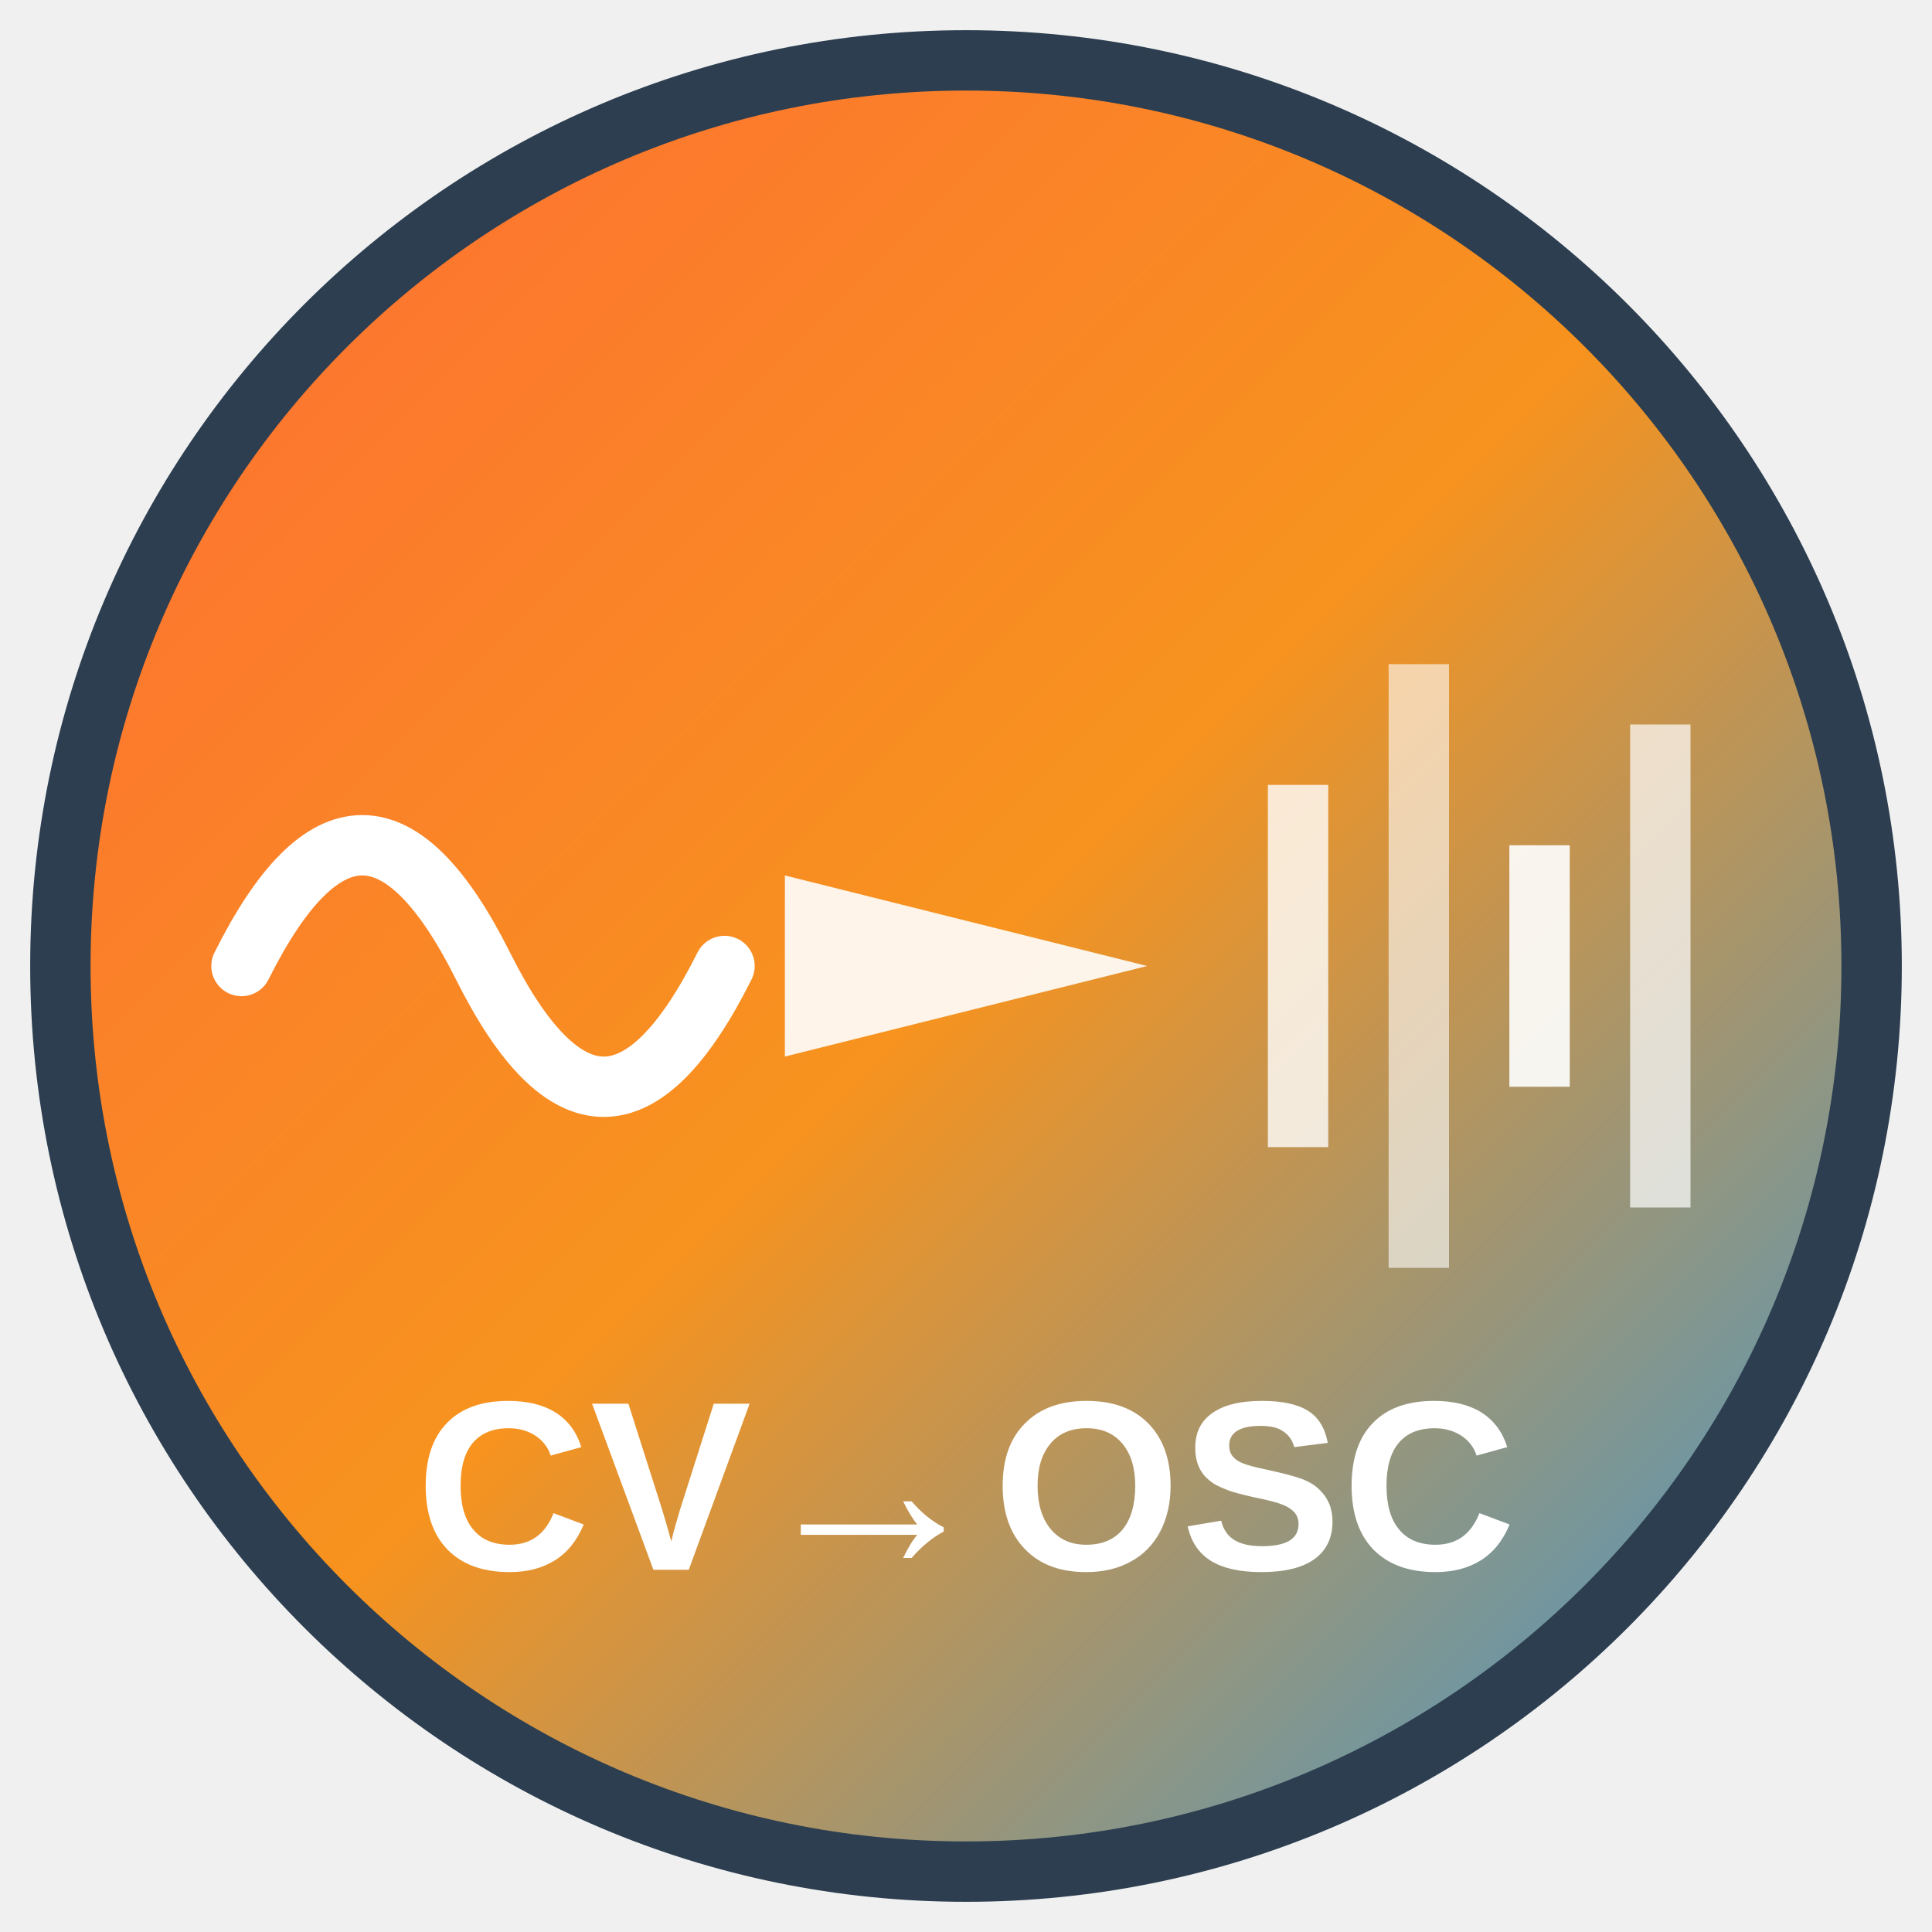
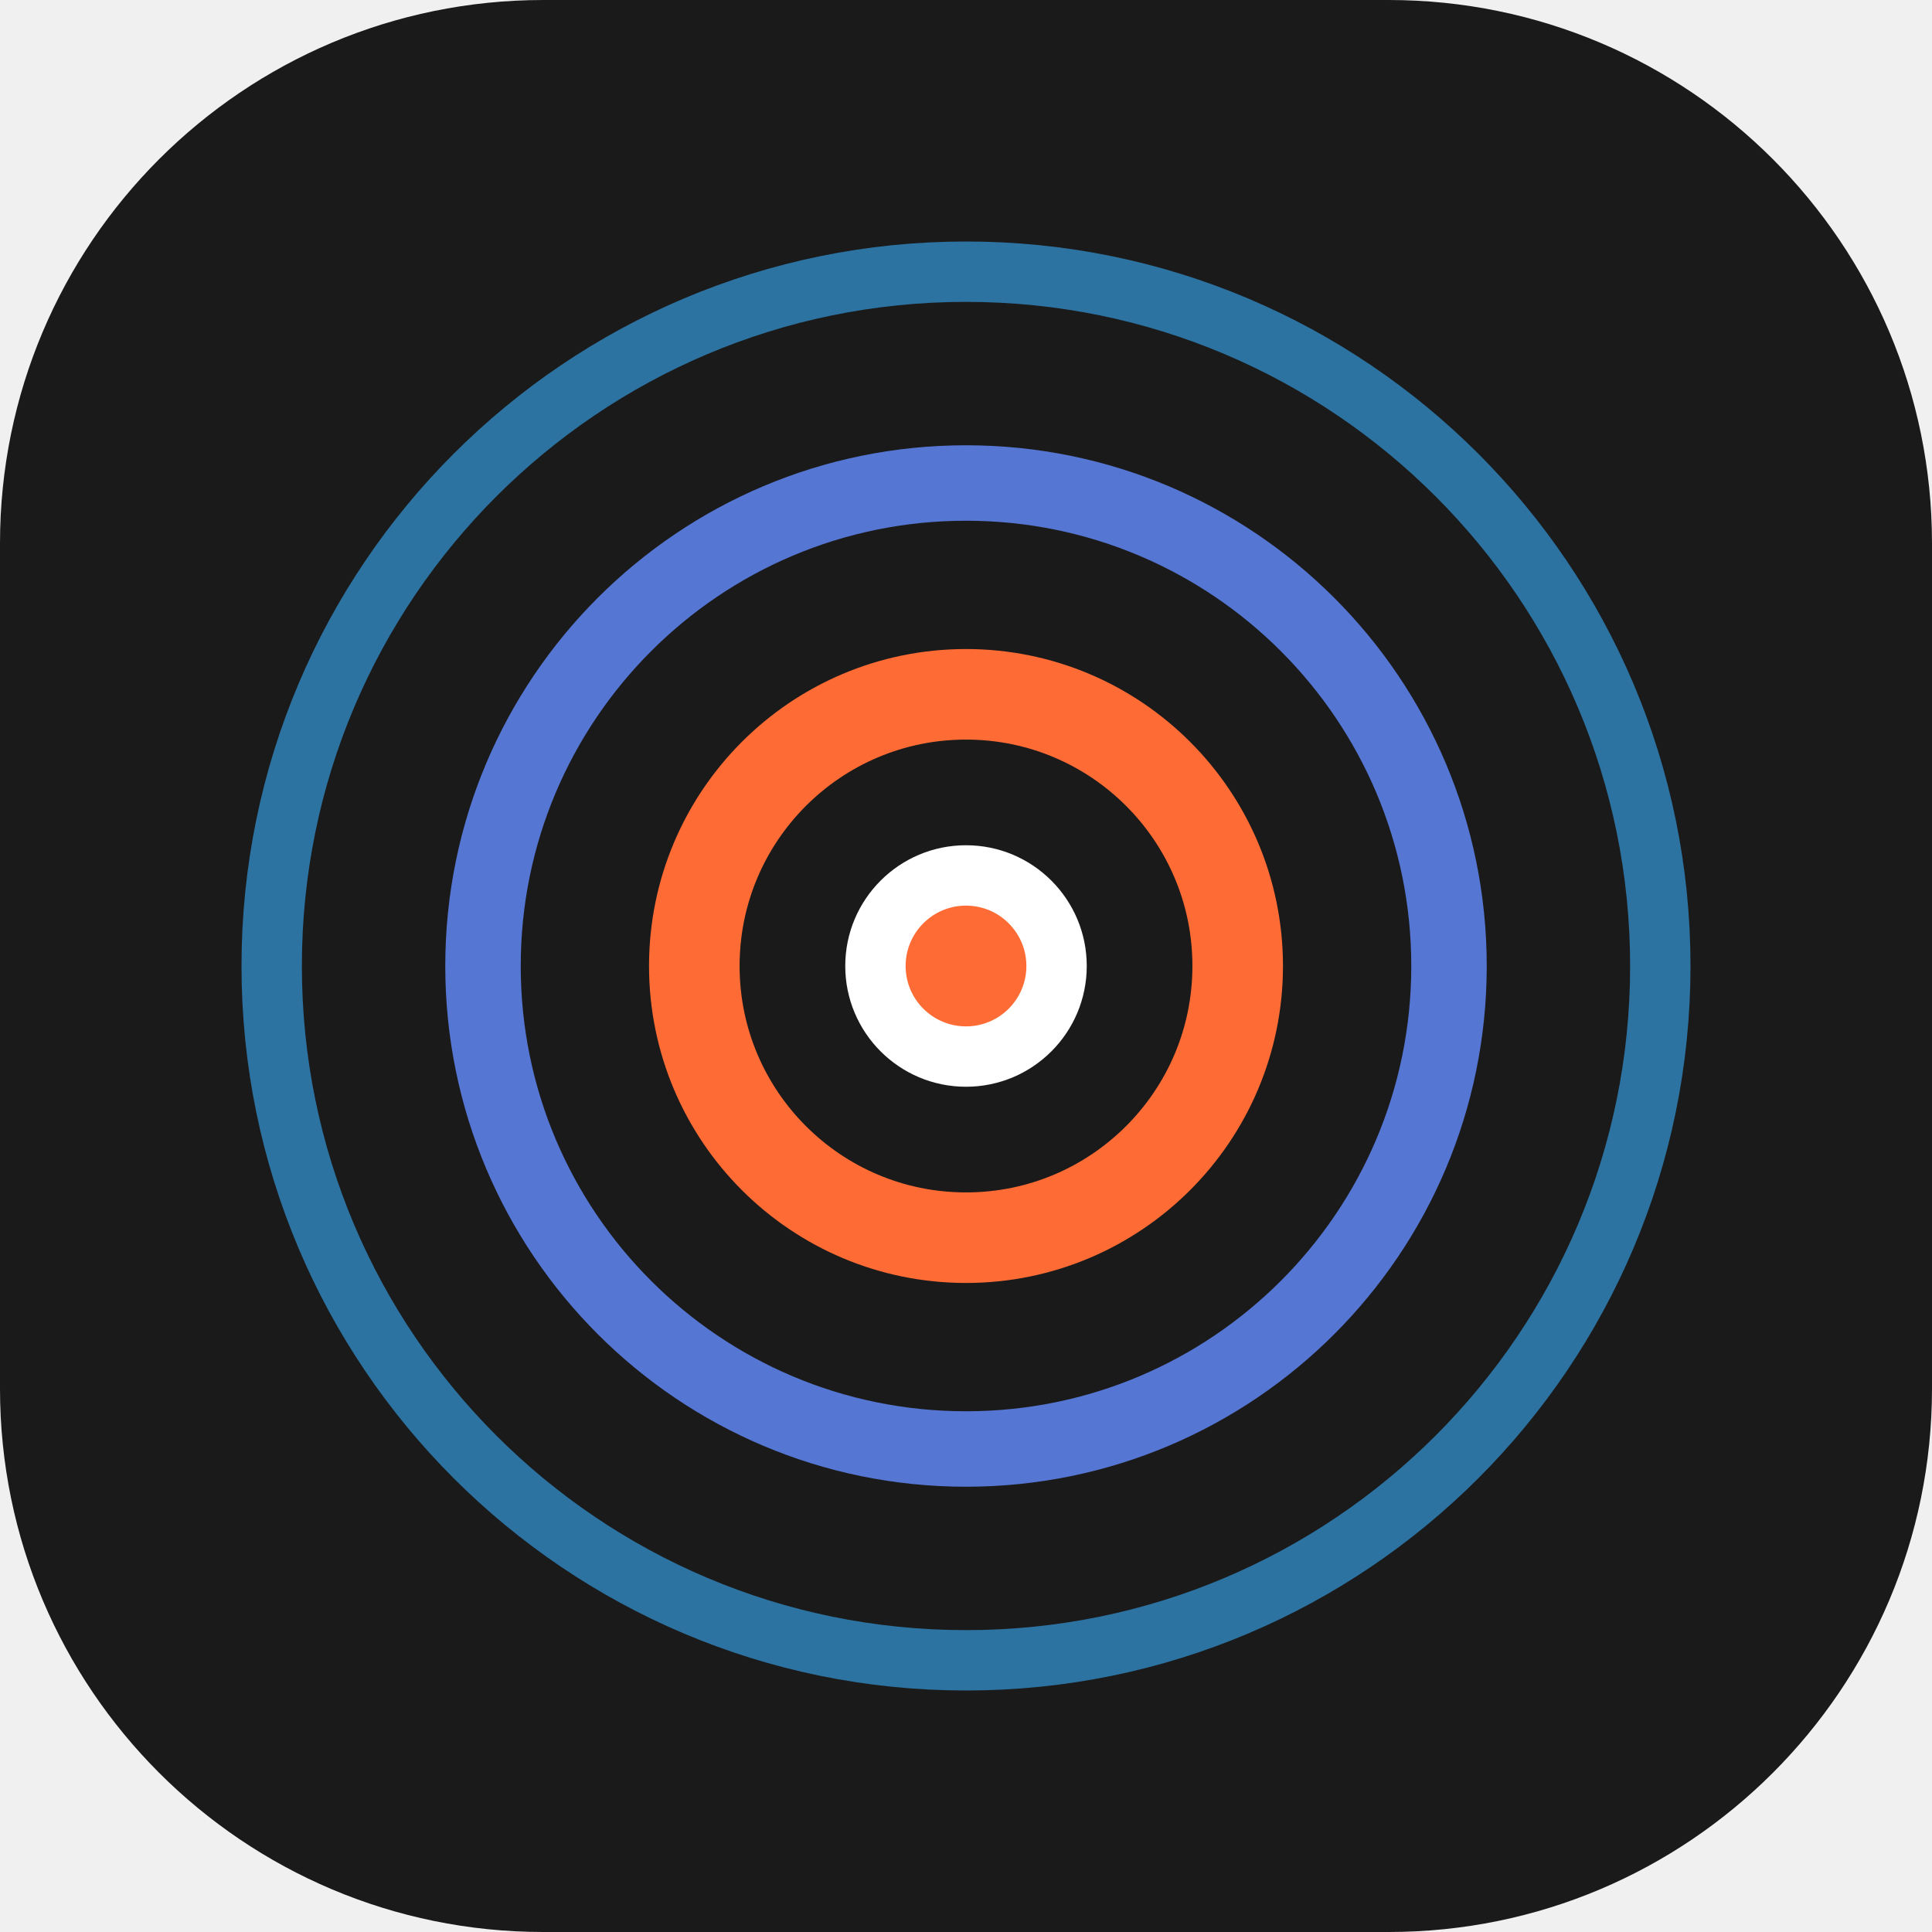
<svg xmlns="http://www.w3.org/2000/svg" viewBox="0 0 64 64" width="64" height="64">
-   <defs>
-     <linearGradient id="iconGradient" x1="0%" y1="0%" x2="100%" y2="100%">
-       <stop offset="0%" style="stop-color:#ff6b35;stop-opacity:1" />
-       <stop offset="50%" style="stop-color:#f7931e;stop-opacity:1" />
-       <stop offset="100%" style="stop-color:#3498db;stop-opacity:1" />
-     </linearGradient>
-   </defs>
-   <circle cx="32" cy="32" r="30" fill="url(#iconGradient)" stroke="#2c3e50" stroke-width="2" />
-   <path d="M8 32 Q12 24, 16 32 T24 32" stroke="white" stroke-width="2" fill="none" stroke-linecap="round" />
-   <path d="M26 29 L38 32 L26 35 Z" fill="white" opacity="0.9" />
-   <rect x="42" y="26" width="2" height="12" fill="white" opacity="0.8" />
-   <rect x="46" y="22" width="2" height="20" fill="white" opacity="0.6" />
-   <rect x="50" y="28" width="2" height="8" fill="white" opacity="0.9" />
-   <rect x="54" y="24" width="2" height="16" fill="white" opacity="0.7" />
-   <text x="32" y="52" font-family="Arial, sans-serif" font-size="8" font-weight="bold" fill="white" text-anchor="middle">CV→OSC</text>
+   <rect width="64" height="64" rx="18" fill="#1a1a1a" />
+   <circle cx="32" cy="32" r="23" fill="none" stroke="#3498db" stroke-width="2" opacity="0.7" />
+   <circle cx="32" cy="32" r="16" fill="none" stroke="#5b7fe5" stroke-width="2.5" opacity="0.9" />
+   <circle cx="32" cy="32" r="9" fill="none" stroke="#ff6b35" stroke-width="3" opacity="1" />
+   <circle cx="32" cy="32" r="4" fill="#ffffff" />
+   <circle cx="32" cy="32" r="2" fill="#ff6b35" />
</svg>
